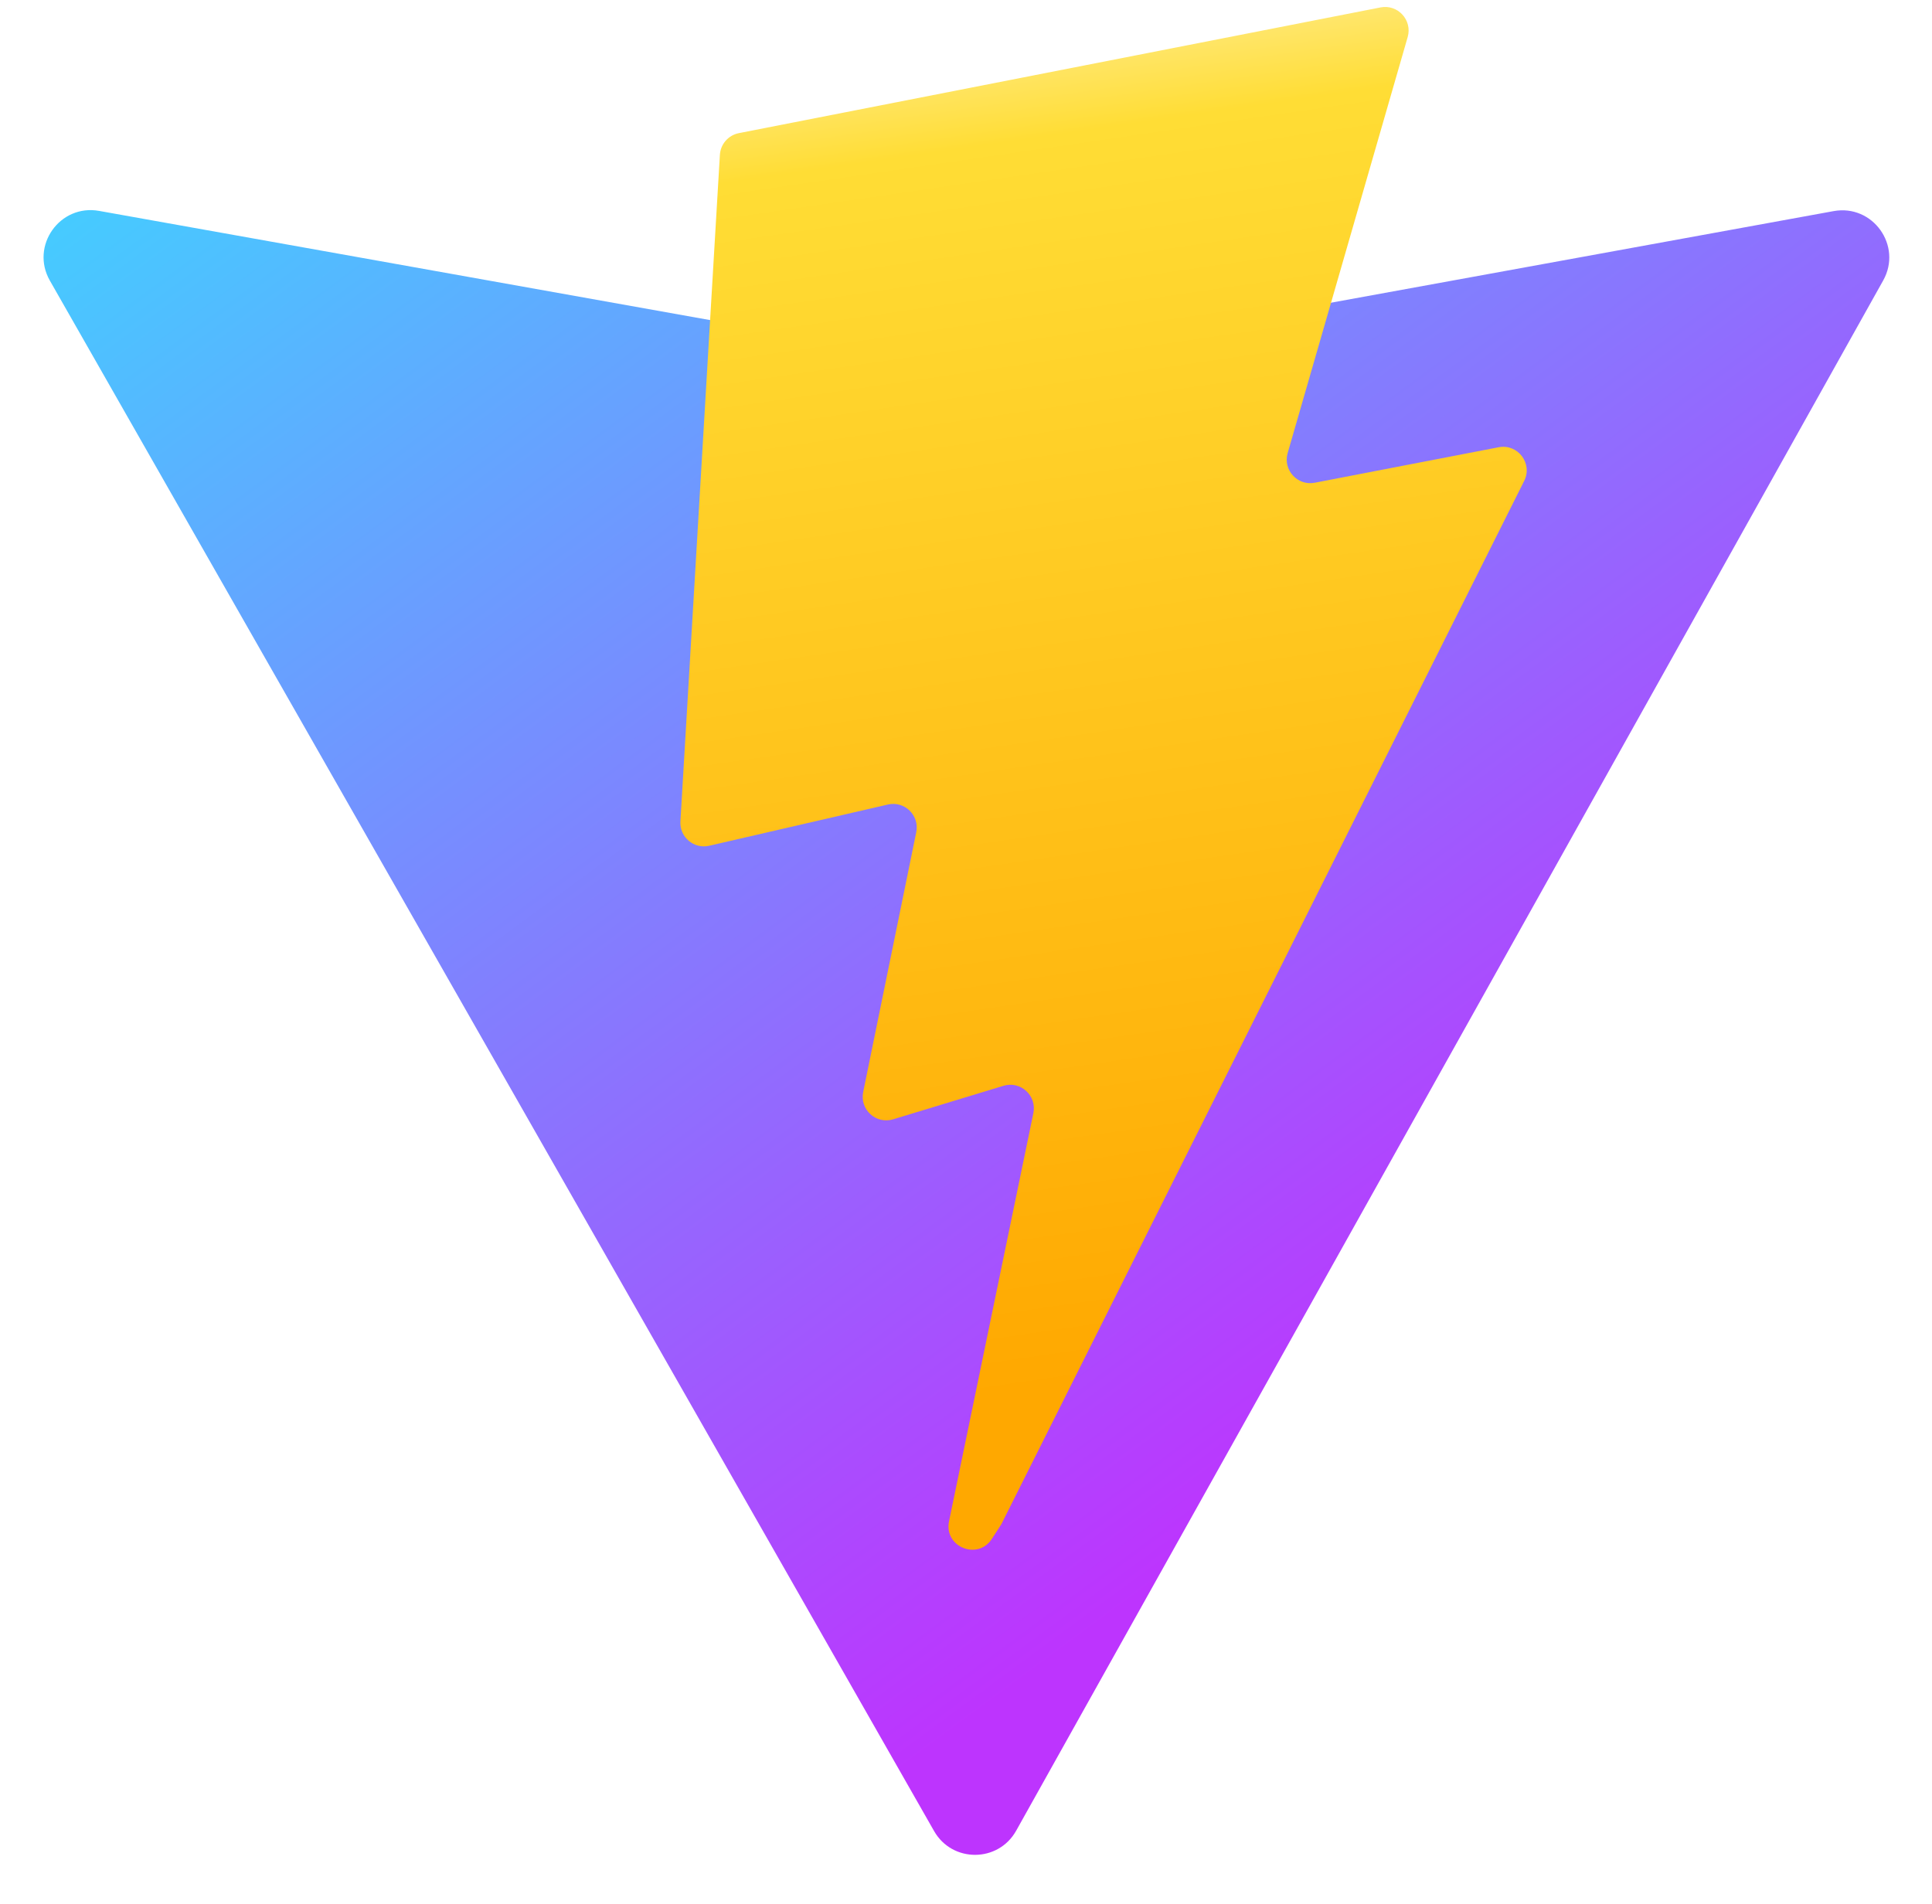
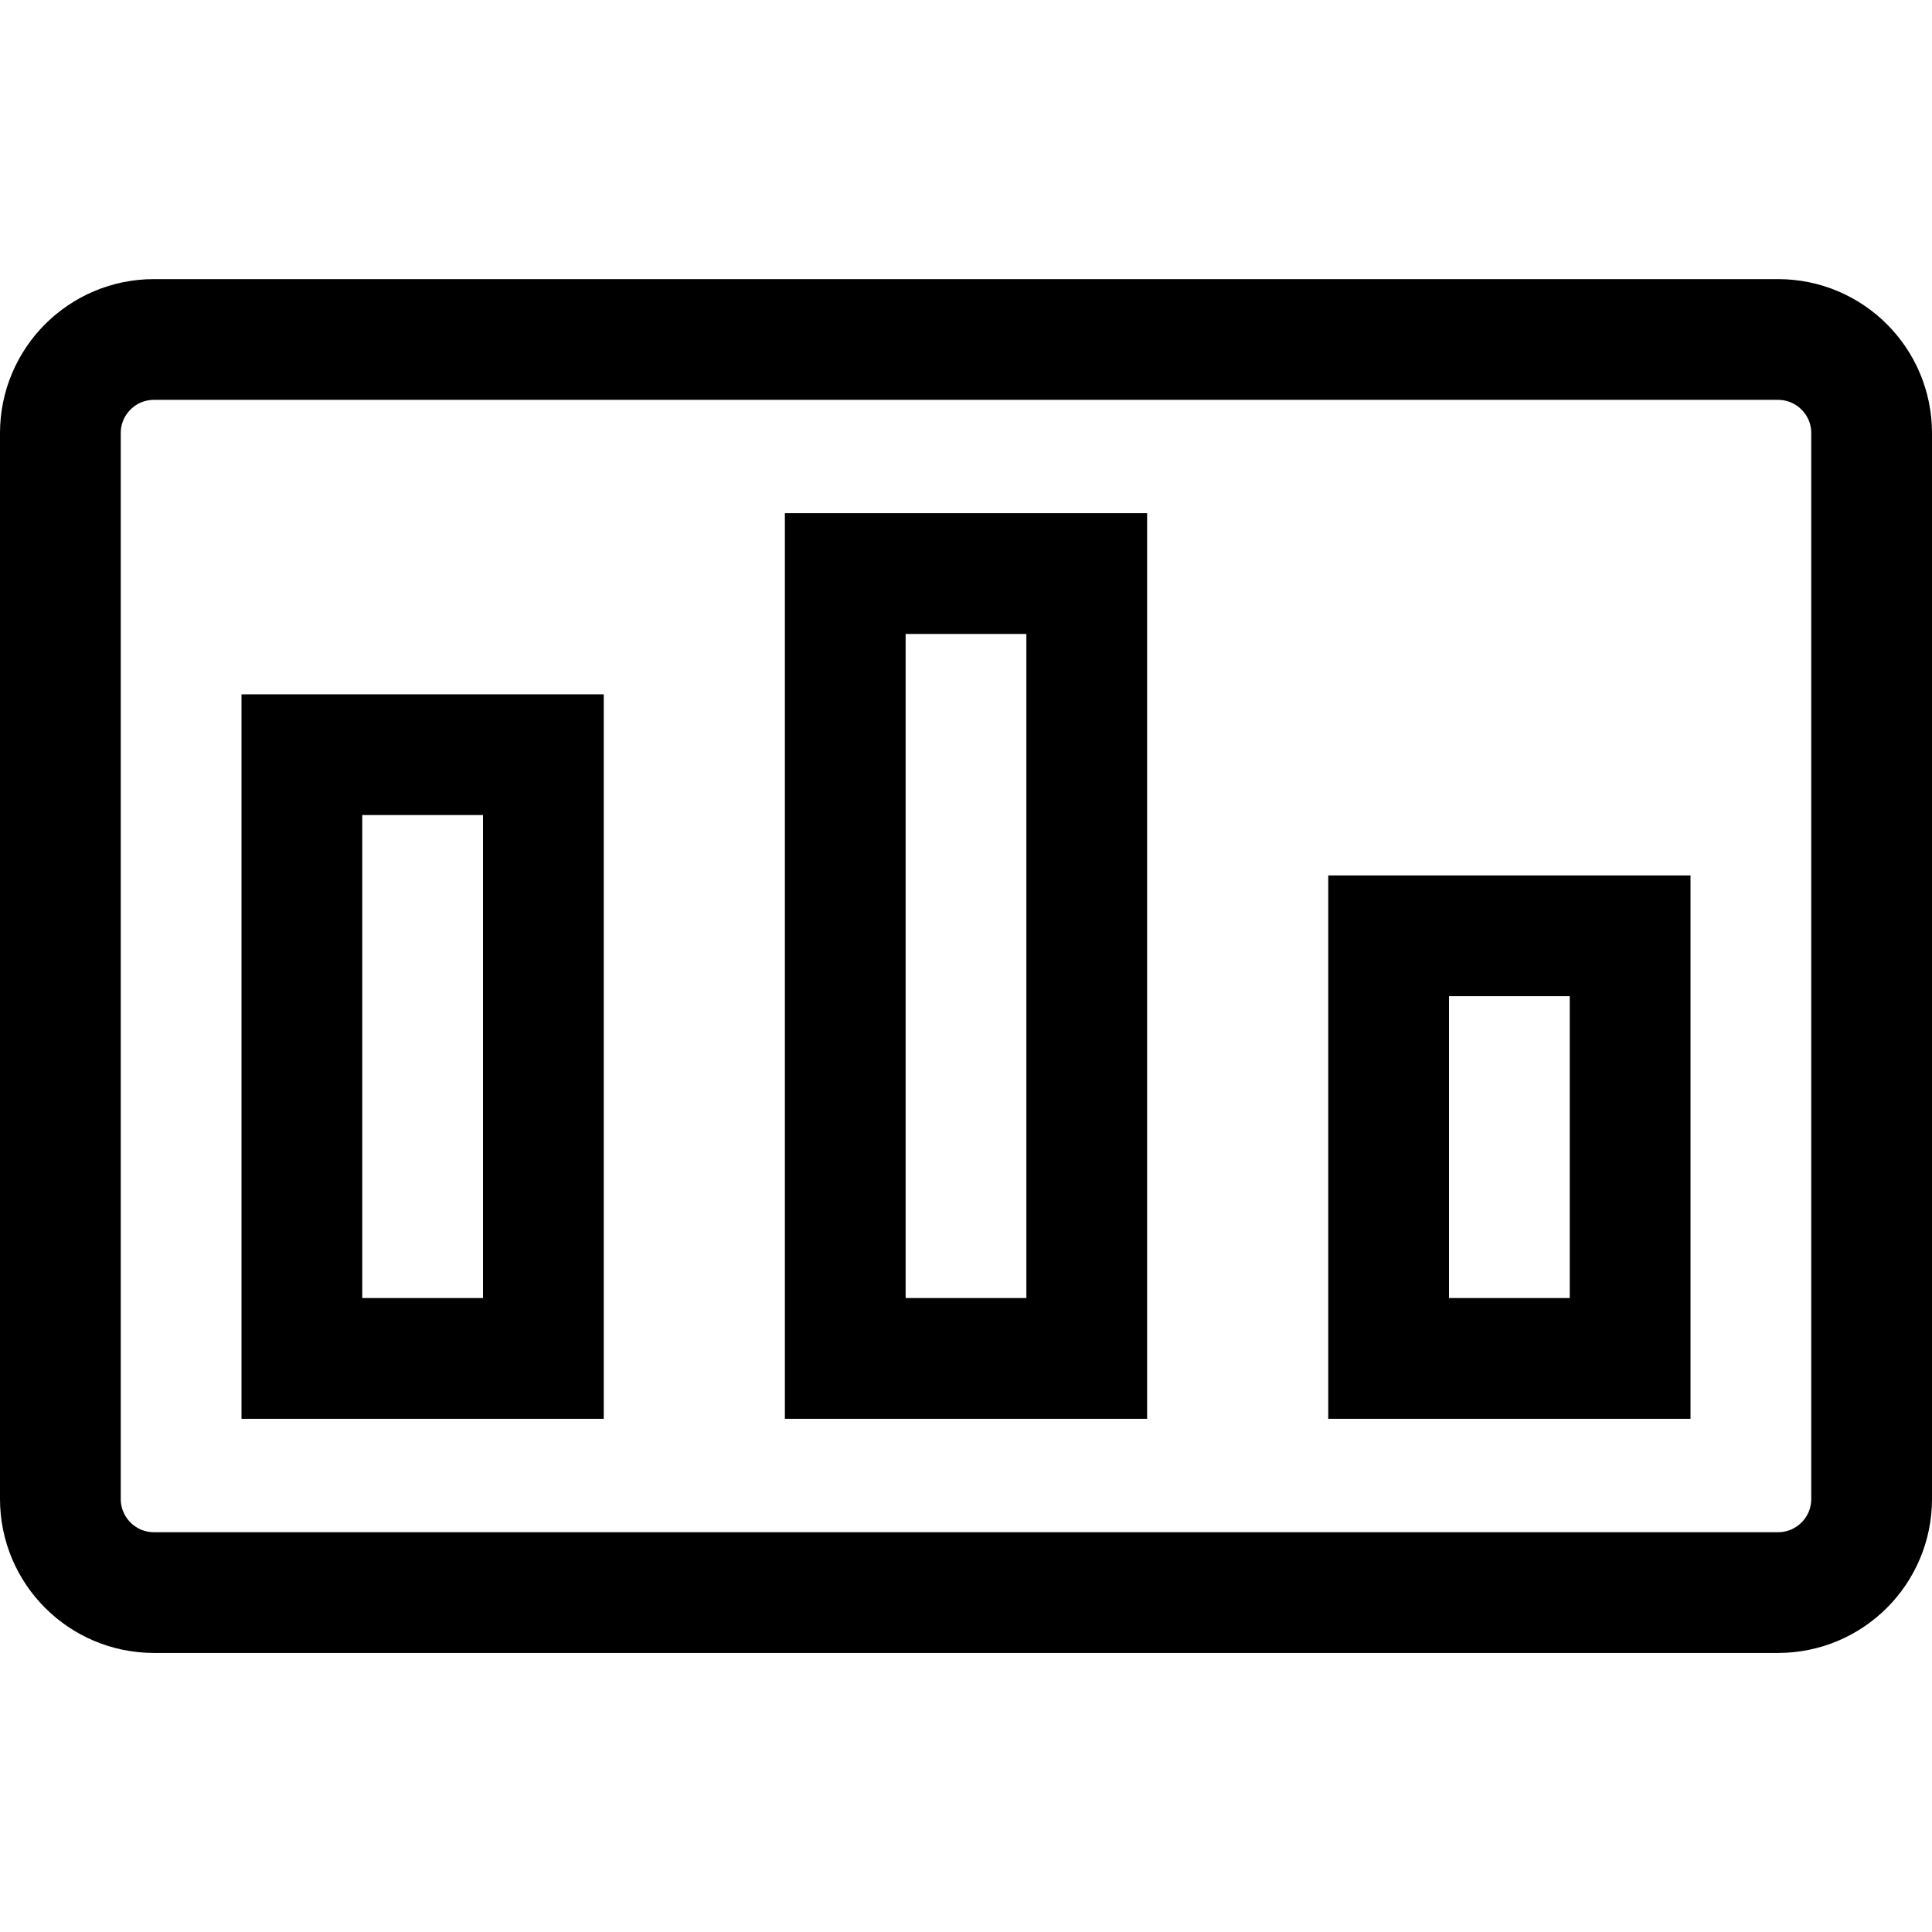
- <svg xmlns="http://www.w3.org/2000/svg" width="410" height="404" viewBox="0 0 410 404" fill="none">
-   <path d="M399.641 59.525L215.643 388.545C211.844 395.338 202.084 395.378 198.228 388.618L10.582 59.556C6.381 52.19 12.68 43.267 21.028 44.759L205.223 77.682C206.398 77.892 207.601 77.89 208.776 77.676L389.119 44.806C397.439 43.289 403.768 52.143 399.641 59.525Z" fill="url(#paint0_linear)" />
-   <path d="M292.965 1.574L156.801 28.255C154.563 28.694 152.906 30.59 152.771 32.866L144.395 174.33C144.198 177.662 147.258 180.248 150.51 179.498L188.42 170.749C191.967 169.931 195.172 173.055 194.443 176.622L183.18 231.775C182.422 235.487 185.907 238.661 189.532 237.56L212.947 230.446C216.577 229.344 220.065 232.527 219.297 236.242L201.398 322.875C200.278 328.294 207.486 331.249 210.492 326.603L212.5 323.5L323.454 102.072C325.312 98.365 322.108 94.137 318.036 94.923L279.014 102.454C275.347 103.161 272.227 99.746 273.262 96.158L298.731 7.867C299.767 4.273 296.636 0.855 292.965 1.574Z" fill="url(#paint1_linear)" />
-   <defs>
-     <linearGradient id="paint0_linear" x1="6" y1="33" x2="235" y2="344" gradientUnits="userSpaceOnUse">
-       <stop stop-color="#41D1FF" />
-       <stop offset="1" stop-color="#BD34FE" />
-     </linearGradient>
-     <linearGradient id="paint1_linear" x1="194.651" y1="8.818" x2="236.076" y2="292.989" gradientUnits="userSpaceOnUse">
-       <stop stop-color="#FFEA83" />
-       <stop offset="0.083" stop-color="#FFDD35" />
-       <stop offset="1" stop-color="#FFA800" />
-     </linearGradient>
-   </defs>
+ <svg xmlns="http://www.w3.org/2000/svg" id="Layer_1" style="enable-background:new 0 0 32 32;" version="1.1" viewBox="0 0 32 32" xml:space="preserve">
+   <style type="text/css">
+ 	.st0{fill:none;stroke:#000000;stroke-width:2;stroke-miterlimit:10;}
+ </style>
+   <path class="st0" d="M29.45,26.378H2.55c-0.856,0-1.55-0.694-1.55-1.55V7.173c0-0.856,0.694-1.55,1.55-1.55h26.9  c0.856,0,1.55,0.694,1.55,1.55v17.655C31,25.684,30.306,26.378,29.45,26.378z M14,9.5h4v13h-4V9.5z M23,15.5h4v7h-4V15.5z M5,12.5h4  v10H5V12.5z" />
</svg>
